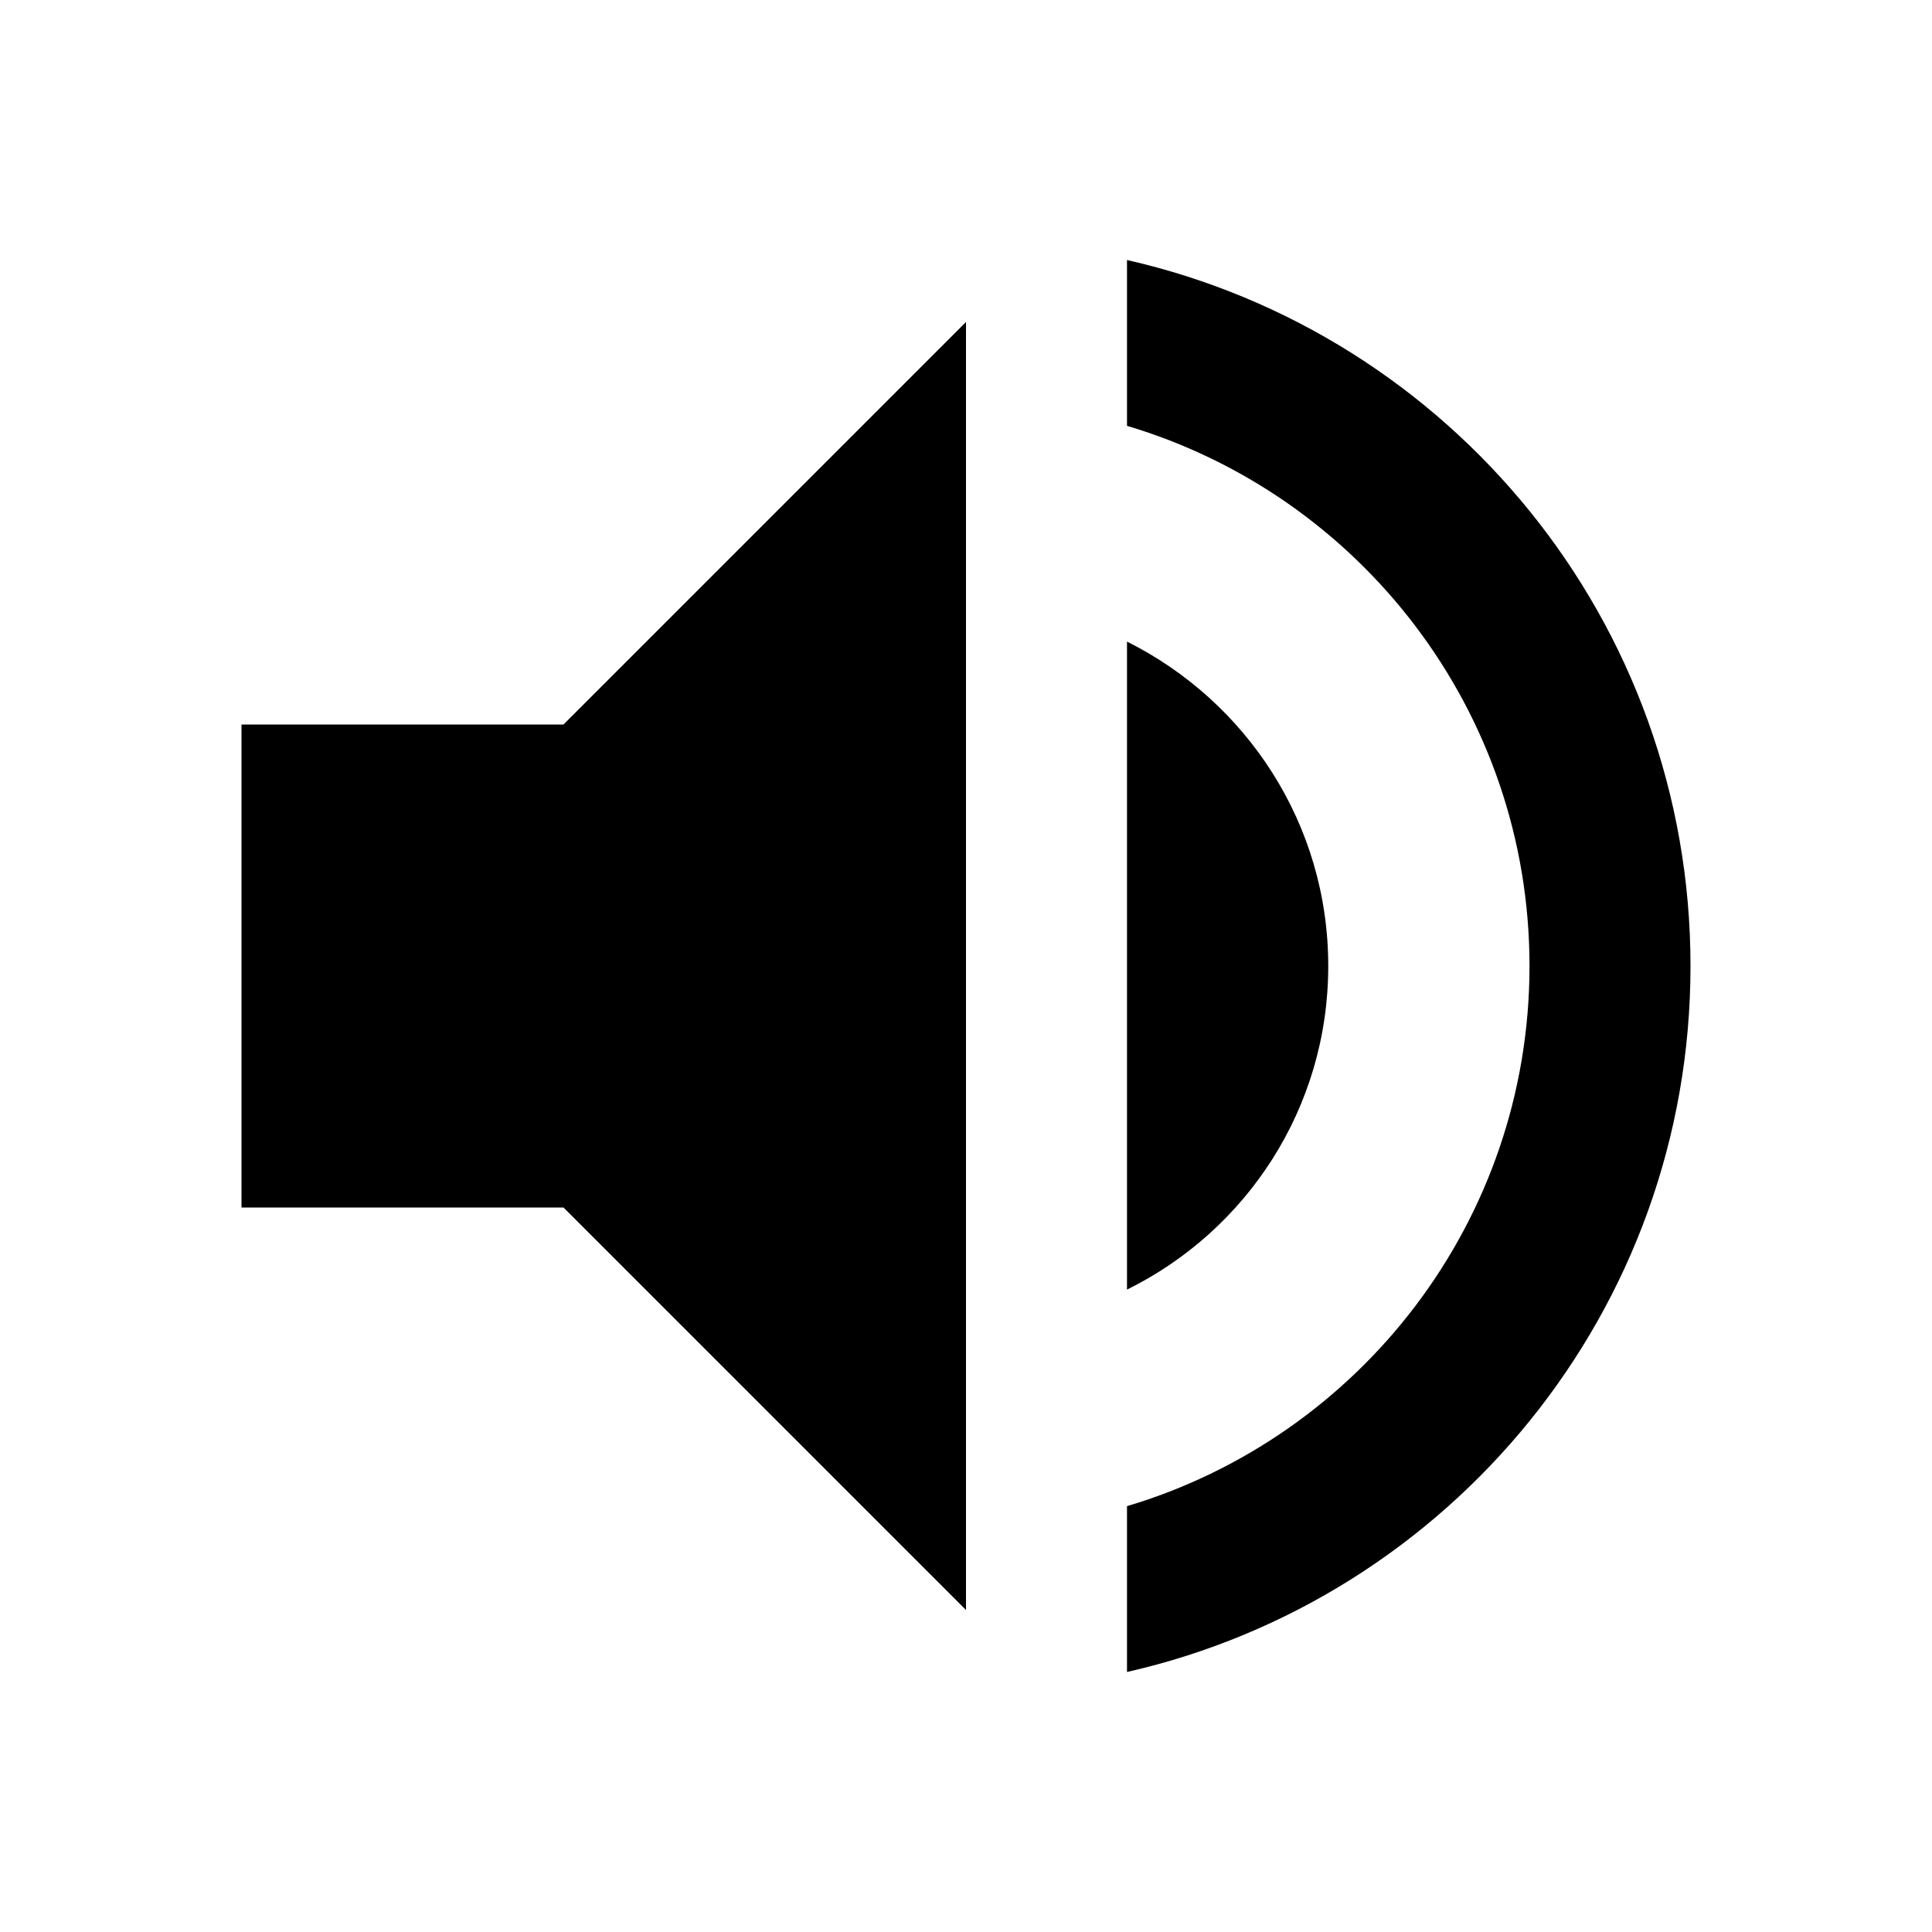
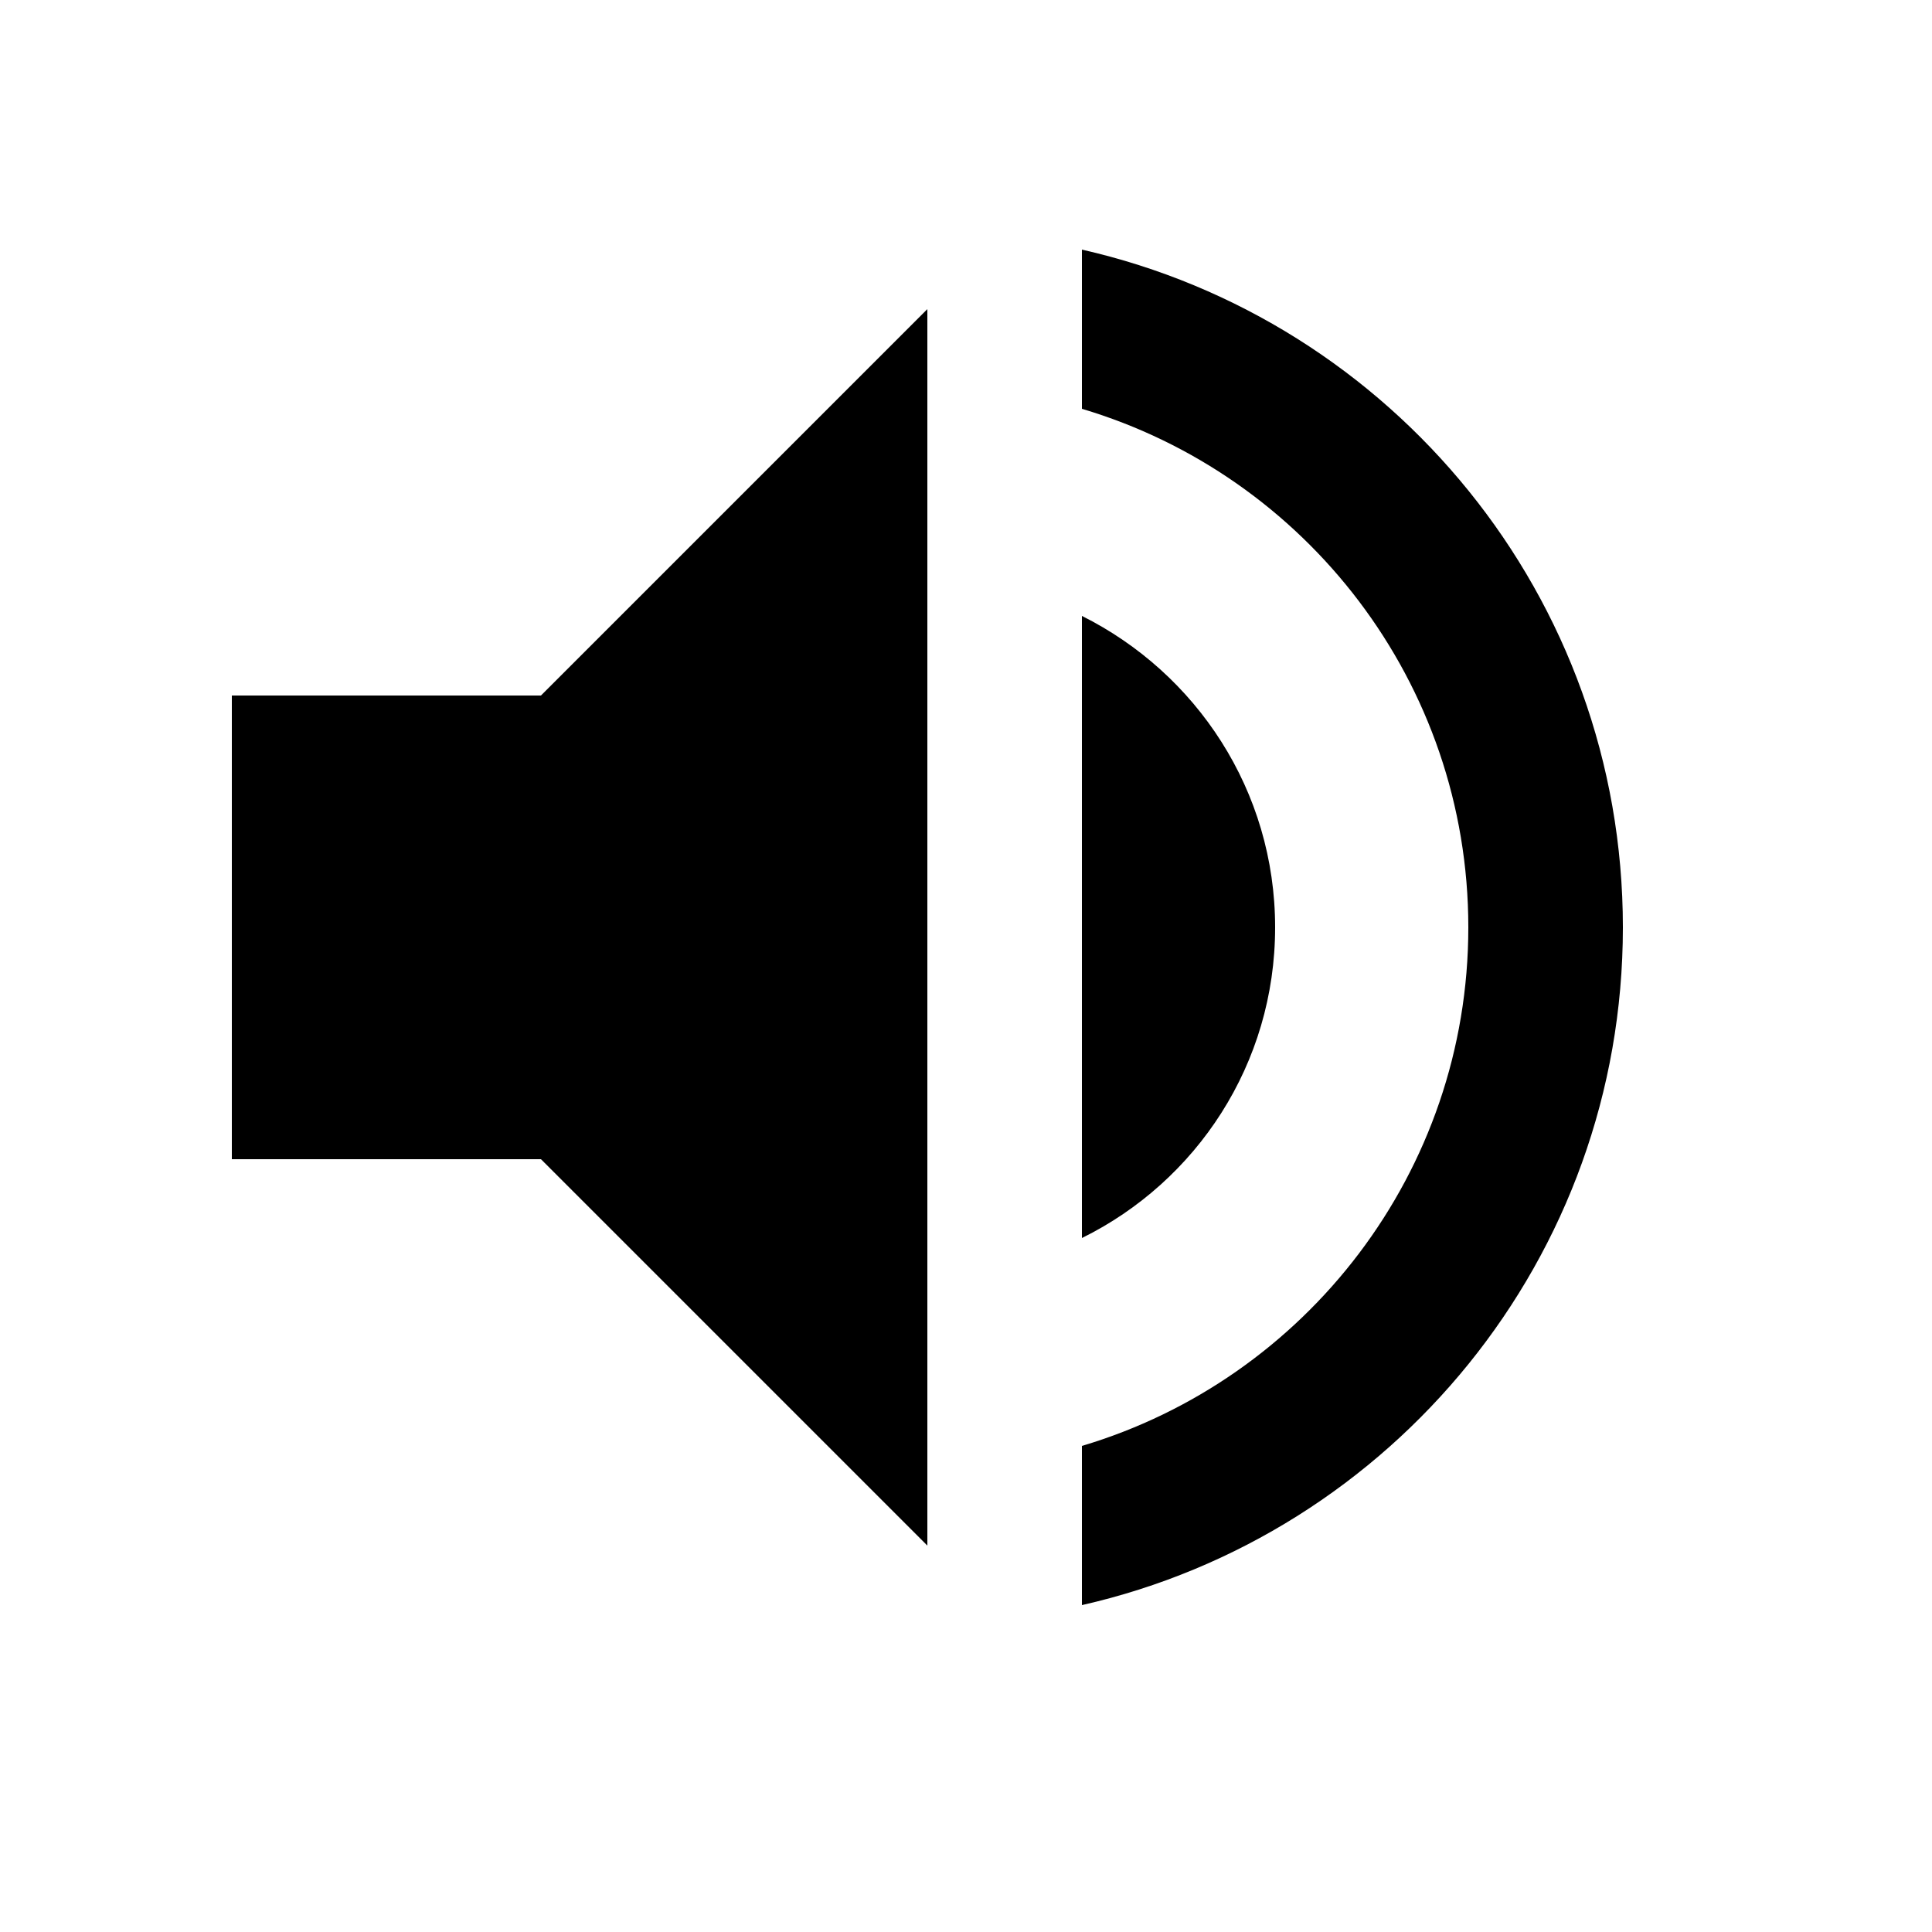
- <svg viewBox="0 0 24 24" aria-hidden="true">
+ <svg xmlns="http://www.w3.org/2000/svg" viewBox="0 0 25 25" width="25" height="25">
  <path fill="#000000" d="M3 9v6h4l5 5V4L7 9H3zm13.5 3c0-1.77-1.02-3.29-2.5-4.03v8.05c1.48-.73 2.5-2.25 2.5-4.02zM14 3.23v2.06c2.89.86 5 3.54 5 6.71s-2.11 5.85-5 6.71v2.06c4.01-.91 7-4.49 7-8.77s-2.99-7.86-7-8.77z" />
</svg>
